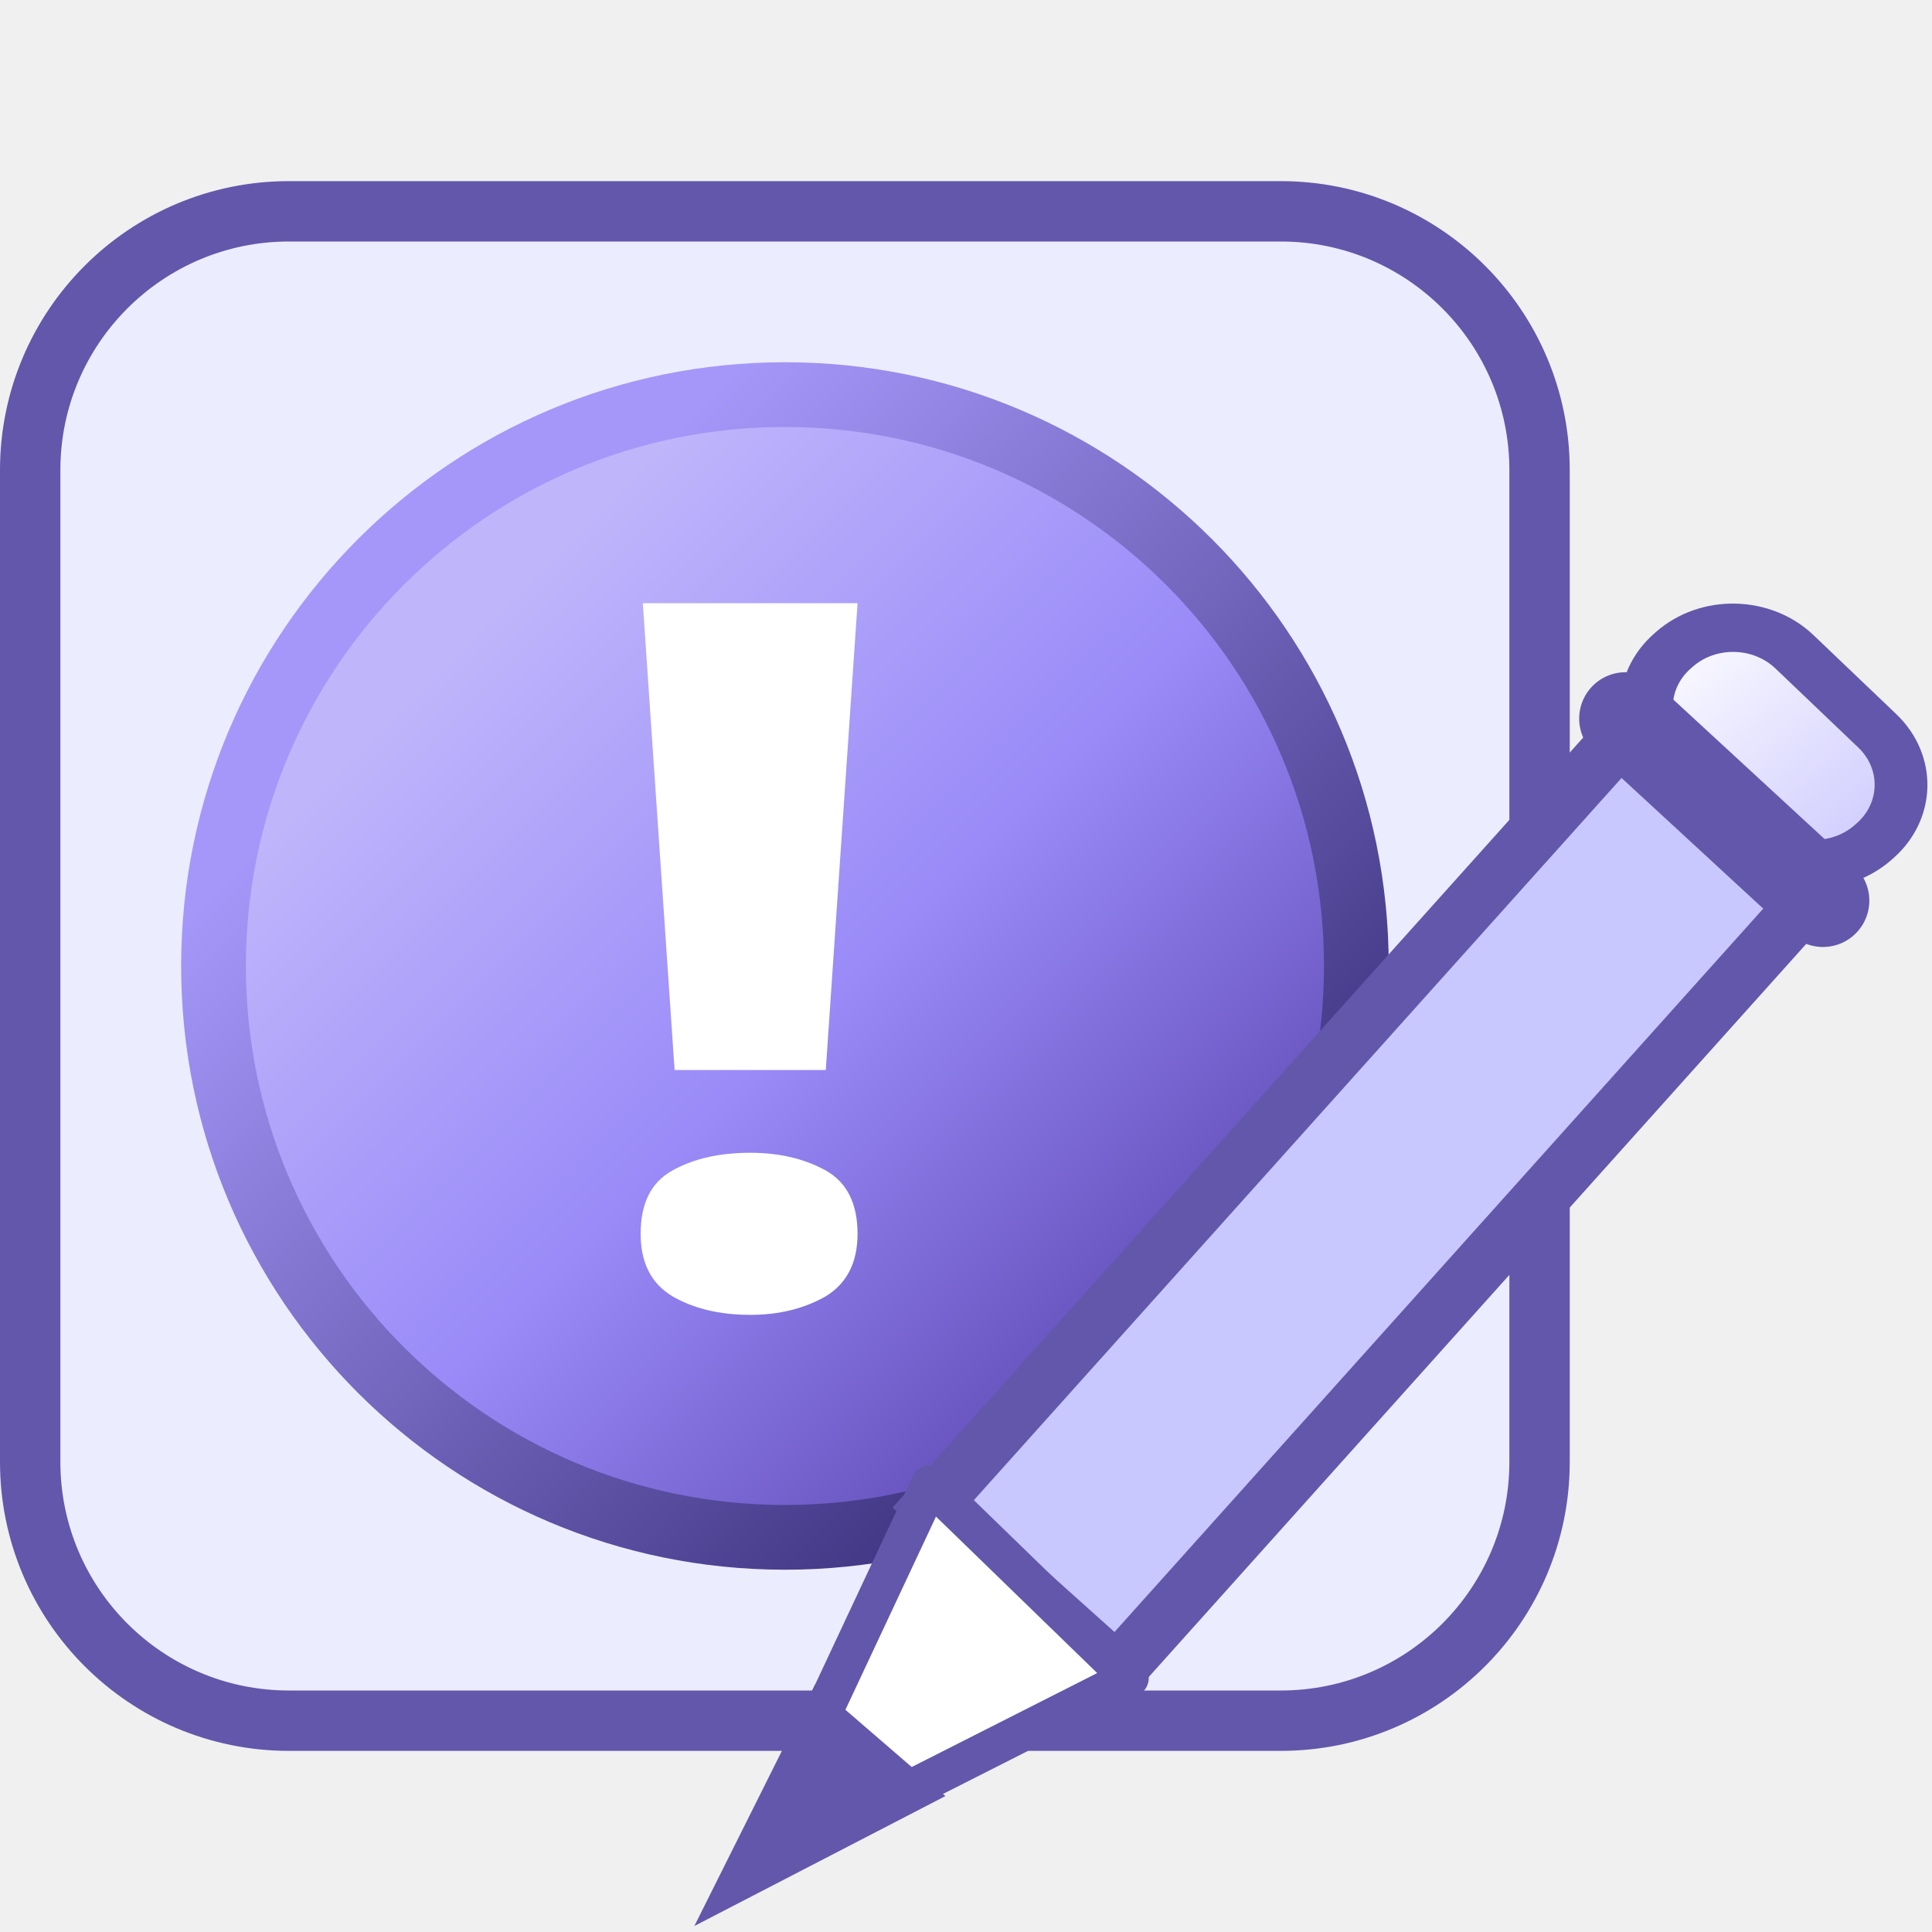
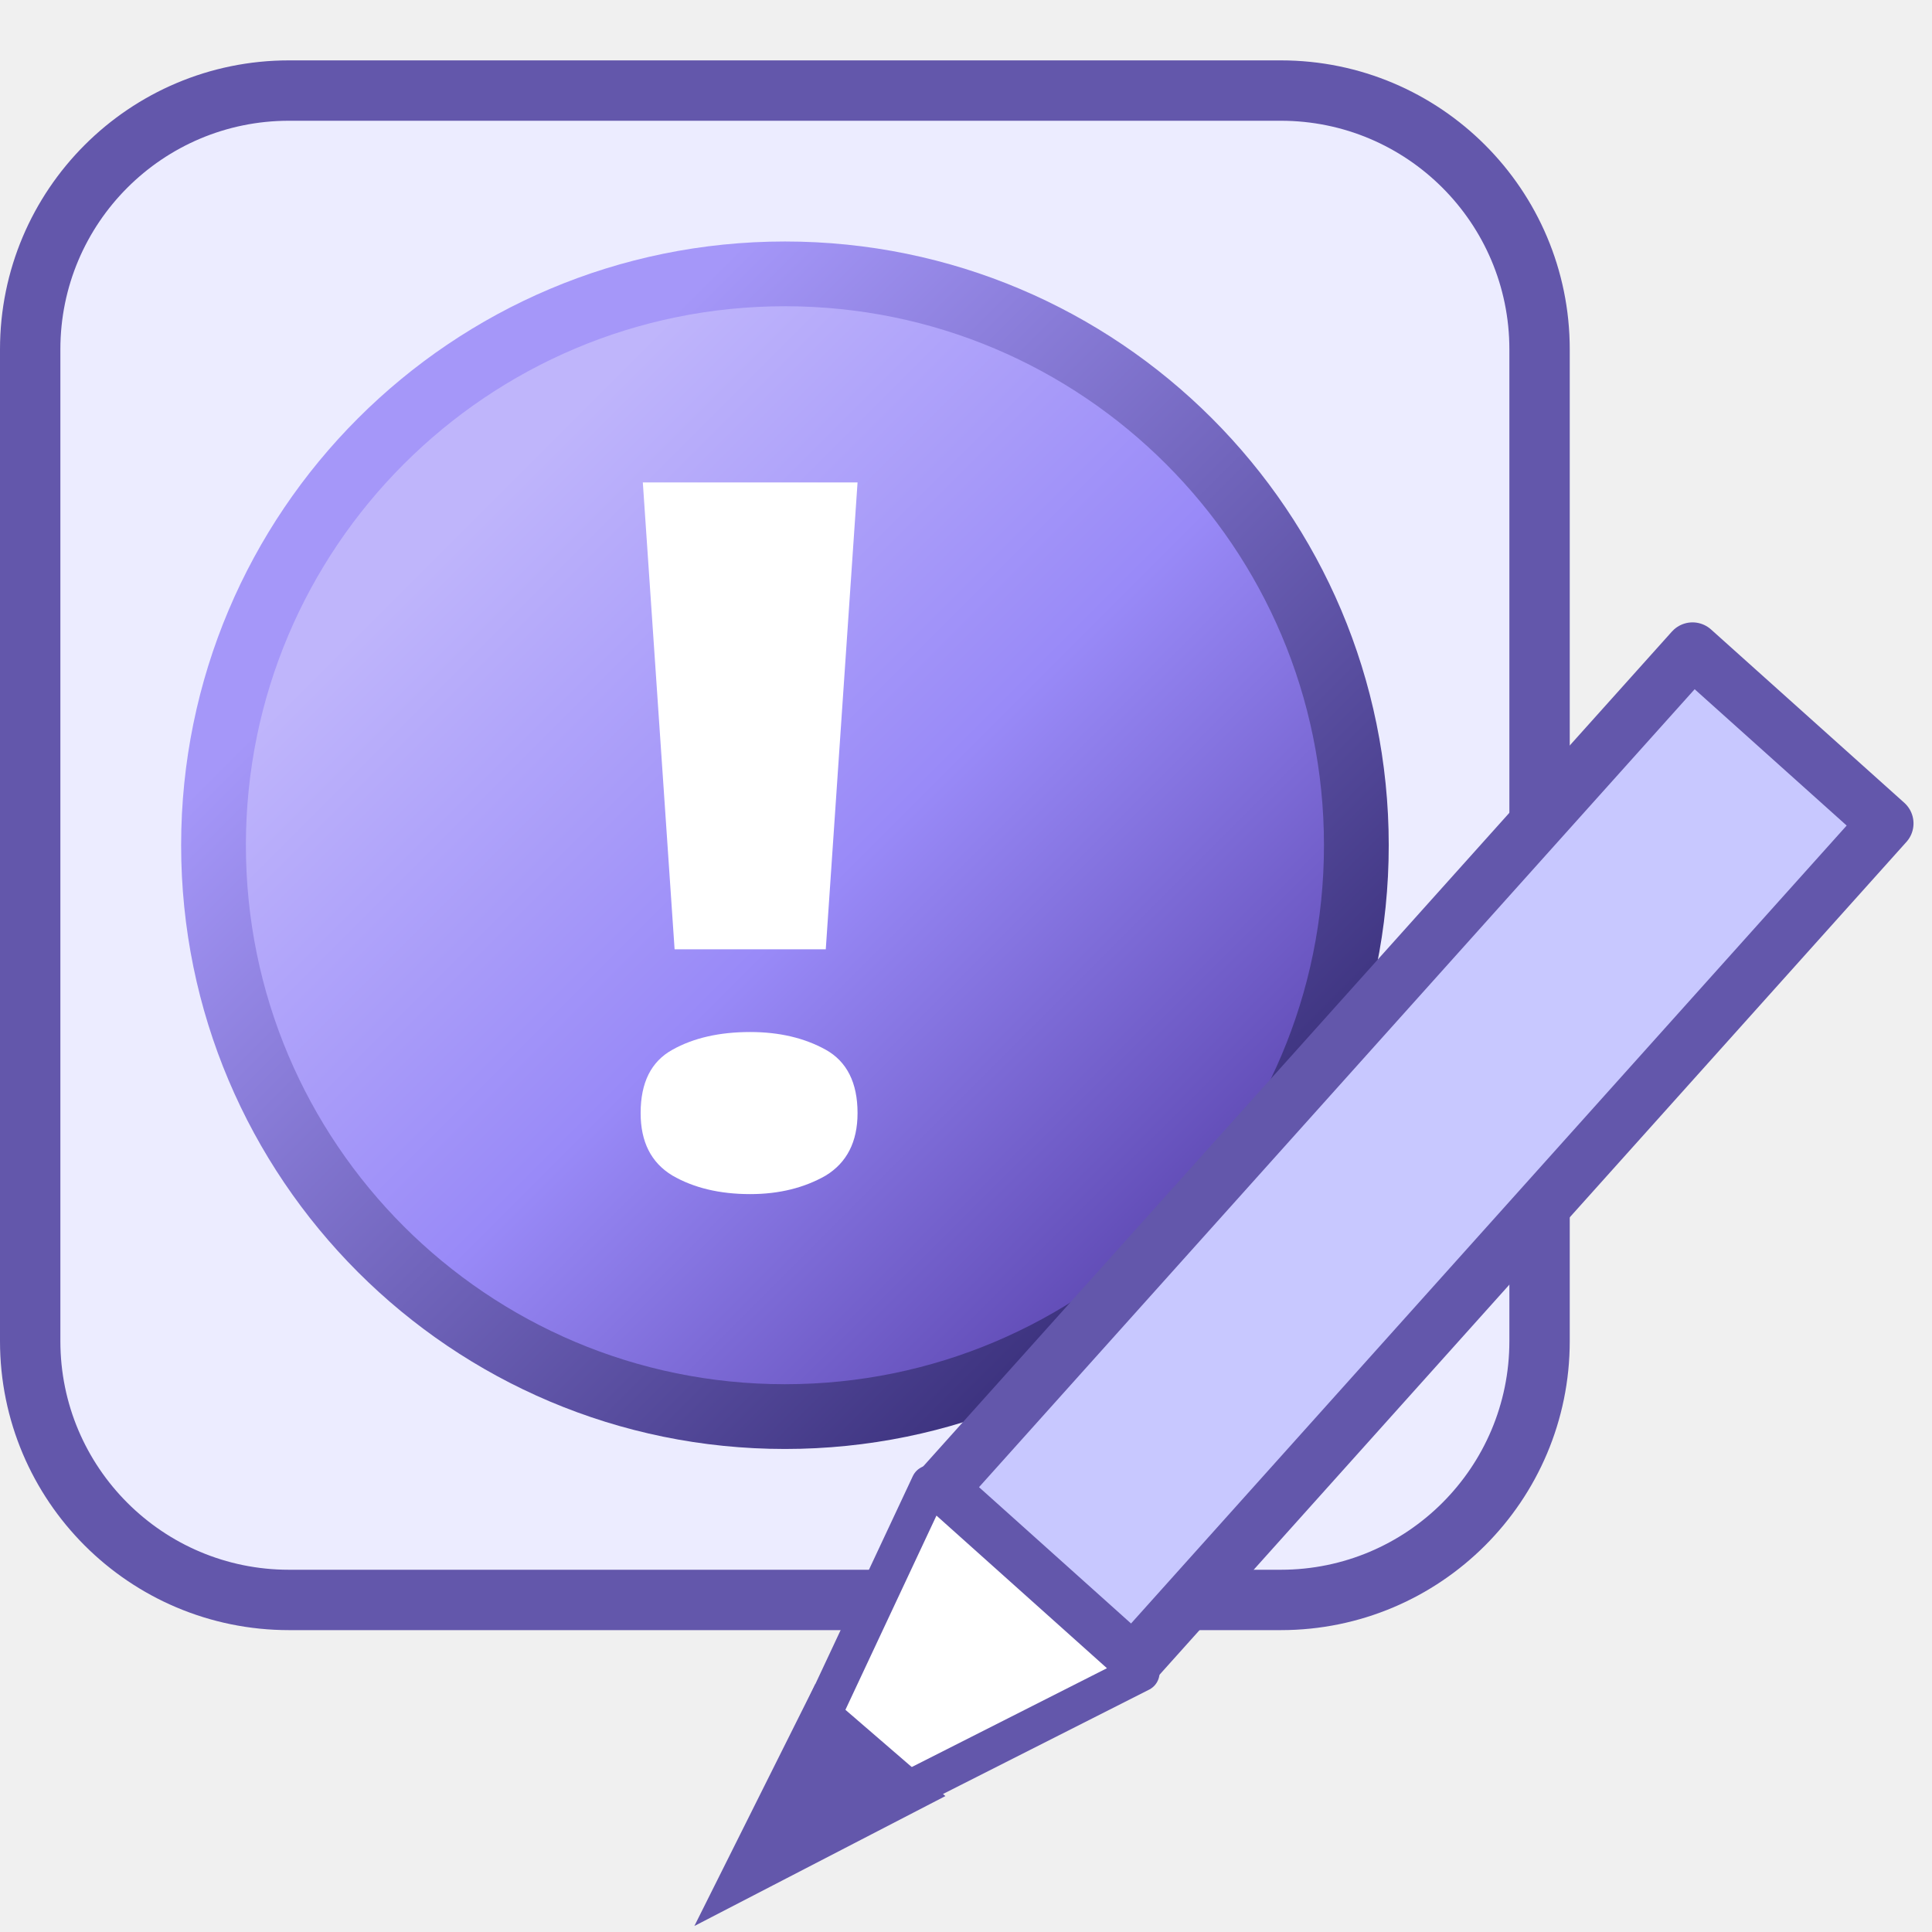
<svg xmlns="http://www.w3.org/2000/svg" width="32px" height="32px" version="1.1">
  <defs>
    <linearGradient id="linearGradient9920" x1="17.95" x2="55.26" y1="27.159" y2="64.469" gradientUnits="userSpaceOnUse">
      <stop stop-color="#bfb5fb" offset="0" />
      <stop stop-color="#998af8" offset=".512" />
      <stop stop-color="#604bb5" offset="1" />
    </linearGradient>
    <linearGradient id="linearGradient9922" x1="17.95" x2="55.26" y1="27.159" y2="64.469" gradientUnits="userSpaceOnUse">
      <stop stop-color="#a597f9" offset="0" />
      <stop stop-color="#3c327e" offset="1" />
    </linearGradient>
-     <linearGradient id="linearGradient5737" x1="16.122" x2="26.686" y1="-14.906" y2="-14.906" gradientTransform="matrix(.49005 0 0 .49009 18.295 -4.0811)" gradientUnits="userSpaceOnUse">
-       <stop stop-color="#fdfdff" offset="0" />
-       <stop stop-color="#cdc9ff" offset="1" />
-     </linearGradient>
  </defs>
-   <rect x=".5" y="3.5" width="25" height="25" rx="4.287" ry="4.287" fill="#ececff" stroke="#6357ab" stroke-linecap="round" />
-   <g transform="matrix(1.0195 0 0 1.0194 -1.8324 -3.083)">
-     <circle transform="matrix(.30945 0 0 .30945 3.7189 5.1037)" cx="35" cy="44" r="30" fill="url(#linearGradient9920)" stroke="url(#linearGradient9922)" stroke-width="3.4" />
-     <text transform="scale(1.1391 .87786)" x="9.684" y="27.545" fill="#000000" font-family="'Arial Rounded MT Bold'" font-weight="bold" letter-spacing="0px" stroke-width=".981" word-spacing="0px" style="line-height:0%" xml:space="preserve">
-       <tspan x="9.684" y="27.545" fill="#ffffff" font-size="18.128px" stroke-width=".981" style="line-height:1.25">!</tspan>
-     </text>
-   </g>
-   <g stroke="#6357ab">
-     <rect transform="matrix(.72348 .69034 -.75117 .66011 0 0)" x="26.488" y="-12.757" width="4.593" height="2.74" rx="1.348" ry="1.348" fill="url(#linearGradient5737)" stroke-linecap="square" stroke-width=".838" />
-     <rect transform="rotate(-48.113)" x="-8.259" y="28.138" width="17.543" height="4.112" fill="#c8c8ff" stroke-linecap="round" stroke-width=".92" />
-     <path d="m26.924 11.902 3.27 3.015" fill="none" stroke-linecap="round" stroke-linejoin="round" stroke-width="1.536" />
-   </g>
  <g>
-     <path d="m15.405 24.584-3.002 6.404 6.308-3.195z" fill="#fff" stroke="#6357ab" stroke-linejoin="round" stroke-width=".632px" />
-     <path d="m13.6 28.363-1.428 2.857 2.962-1.533z" fill="#6357ab" stroke="#6357ab" stroke-width=".592px" />
-     <path d="m-119.36 16.96v29.148h29.134z" fill="#9889f8" stroke="#625fcd" stroke-linecap="round" stroke-linejoin="round" stroke-width="1.2" />
-     <path d="m-115.9 26.439v16.184h16.176z" fill="#fff" stroke="#625fcd" stroke-linecap="round" stroke-width="1.391" />
+     <rect x=".5" y="1.5" width="25" height="25" rx="4.287" ry="4.287" fill="#ececff" stroke="#6357ab" stroke-linecap="round" />
+     <g transform="matrix(1.0195 0 0 1.0194 -1.8324 -5.083)">
+       <circle transform="matrix(.30945 0 0 .30945 3.7189 5.1037)" cx="35" cy="44" r="30" fill="url(#linearGradient9920)" stroke="url(#linearGradient9922)" stroke-width="3.4" />
+       <text transform="scale(1.1391 .87786)" x="9.684" y="27.545" fill="#000000" font-family="'Arial Rounded MT Bold'" font-weight="bold" letter-spacing="0px" stroke-width=".981" word-spacing="0px" style="line-height:0%" xml:space="preserve">
+         <tspan x="9.684" y="27.545" fill="#ffffff" font-size="18.128px" stroke-width=".981" style="line-height:1.25">!</tspan>
+       </text>
+     </g>
+     <g>
+       <g stroke="#6357ab">
+         <rect transform="rotate(-48.113)" x="-7.97" y="28.059" width="18.671" height="4.3" fill="#c8c8ff" stroke-linecap="round" stroke-linejoin="round" stroke-width=".918" />
+         <path d="m15.405 24.584-3.002 6.404 6.487-3.284z" fill="#fff" stroke-linejoin="round" stroke-width=".632px" />
+         <path d="m13.6 28.363-1.428 2.857 2.962-1.533z" fill="#6357ab" stroke-width=".592px" />
+       </g>
+       <path d="m-119.36 16.96v29.148h29.134z" fill="#9889f8" stroke="#625fcd" stroke-linecap="round" stroke-linejoin="round" stroke-width="1.2" />
+       <path d="m-115.9 26.439v16.184h16.176z" fill="#fff" stroke="#625fcd" stroke-linecap="round" stroke-width="1.391" />
+     </g>
  </g>
</svg>
